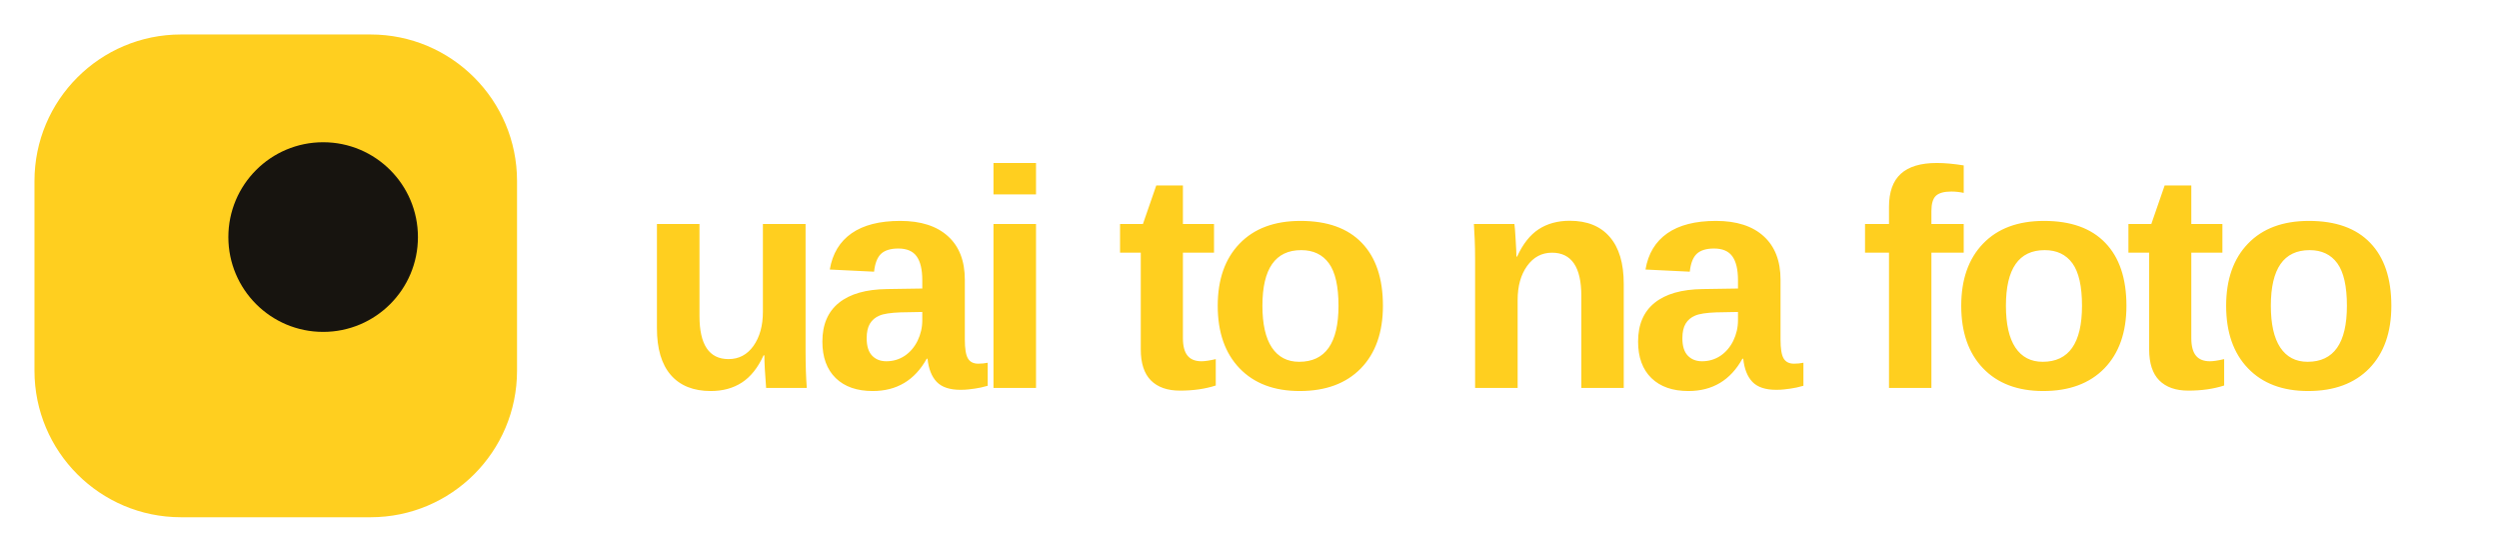
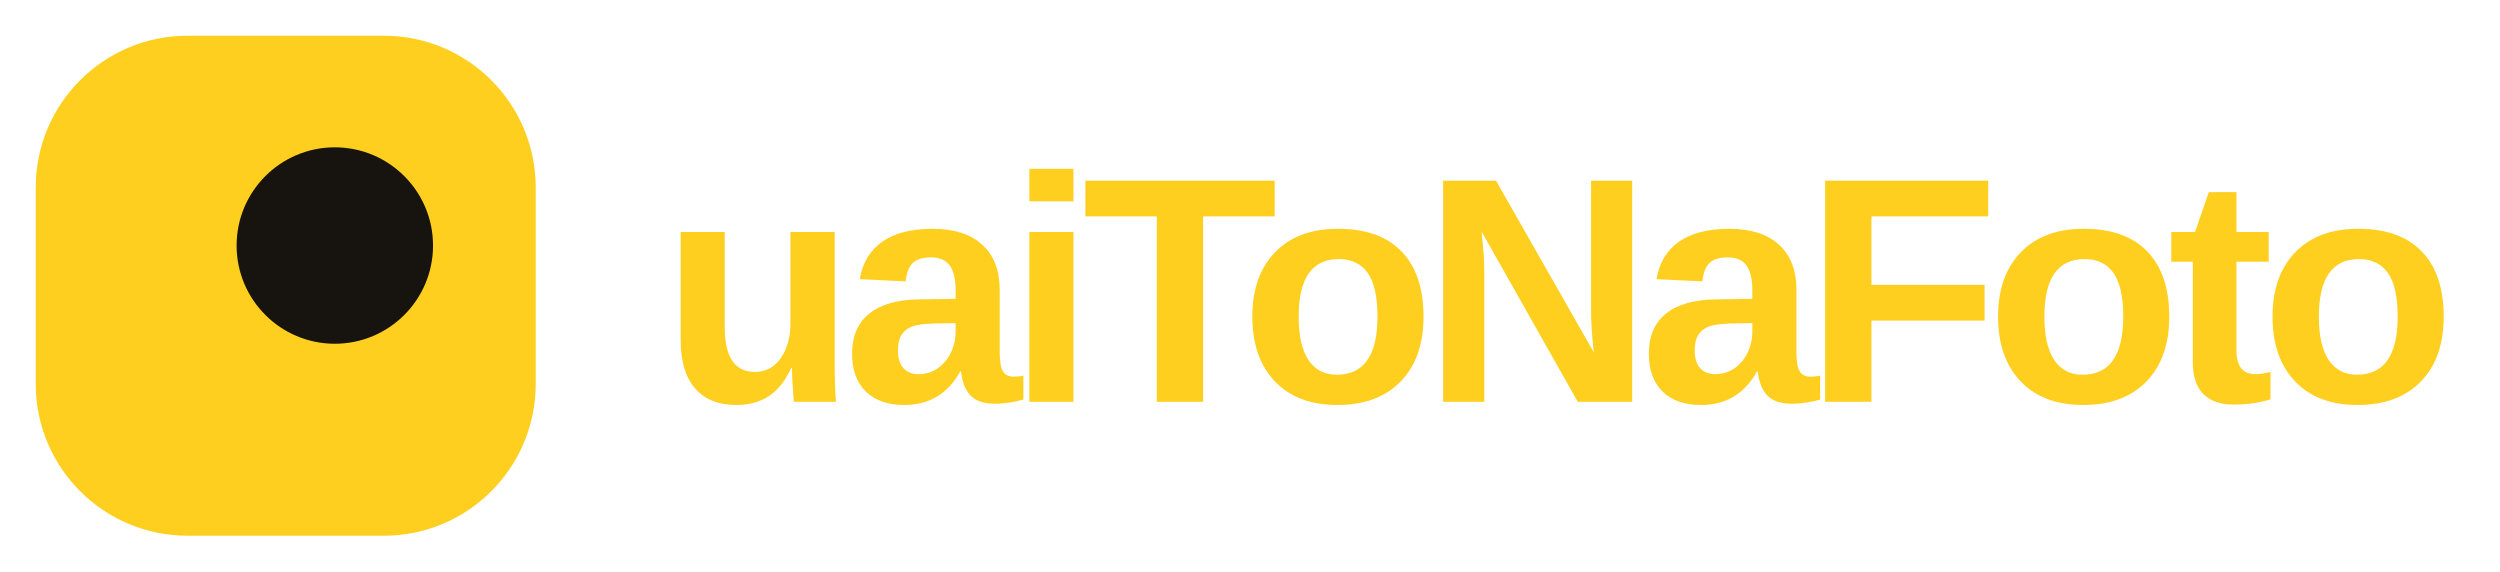
- <svg xmlns="http://www.w3.org/2000/svg" viewBox="0 0 290 64" fill="none">
+ <svg xmlns="http://www.w3.org/2000/svg" viewBox="0 0 280 64" fill="none">
  <g transform="translate(0, 0)">
    <rect x="4" y="4" width="56" height="56" rx="17" fill="#FFCF1F" />
    <circle cx="37.5" cy="27.5" r="11" fill="#17140F" />
  </g>
-   <text x="74" y="45" font-family="'Bricolage Grotesque', Arial, sans-serif" font-size="36" font-weight="800" letter-spacing="-0.045em" fill="#FFCF1F">uai to na foto</text>
+   <text x="74" y="45" font-family="'Bricolage Grotesque', Arial, sans-serif" font-size="36" font-weight="800" letter-spacing="-0.045em" fill="#FFCF1F">uaiToNaFoto</text>
</svg>
